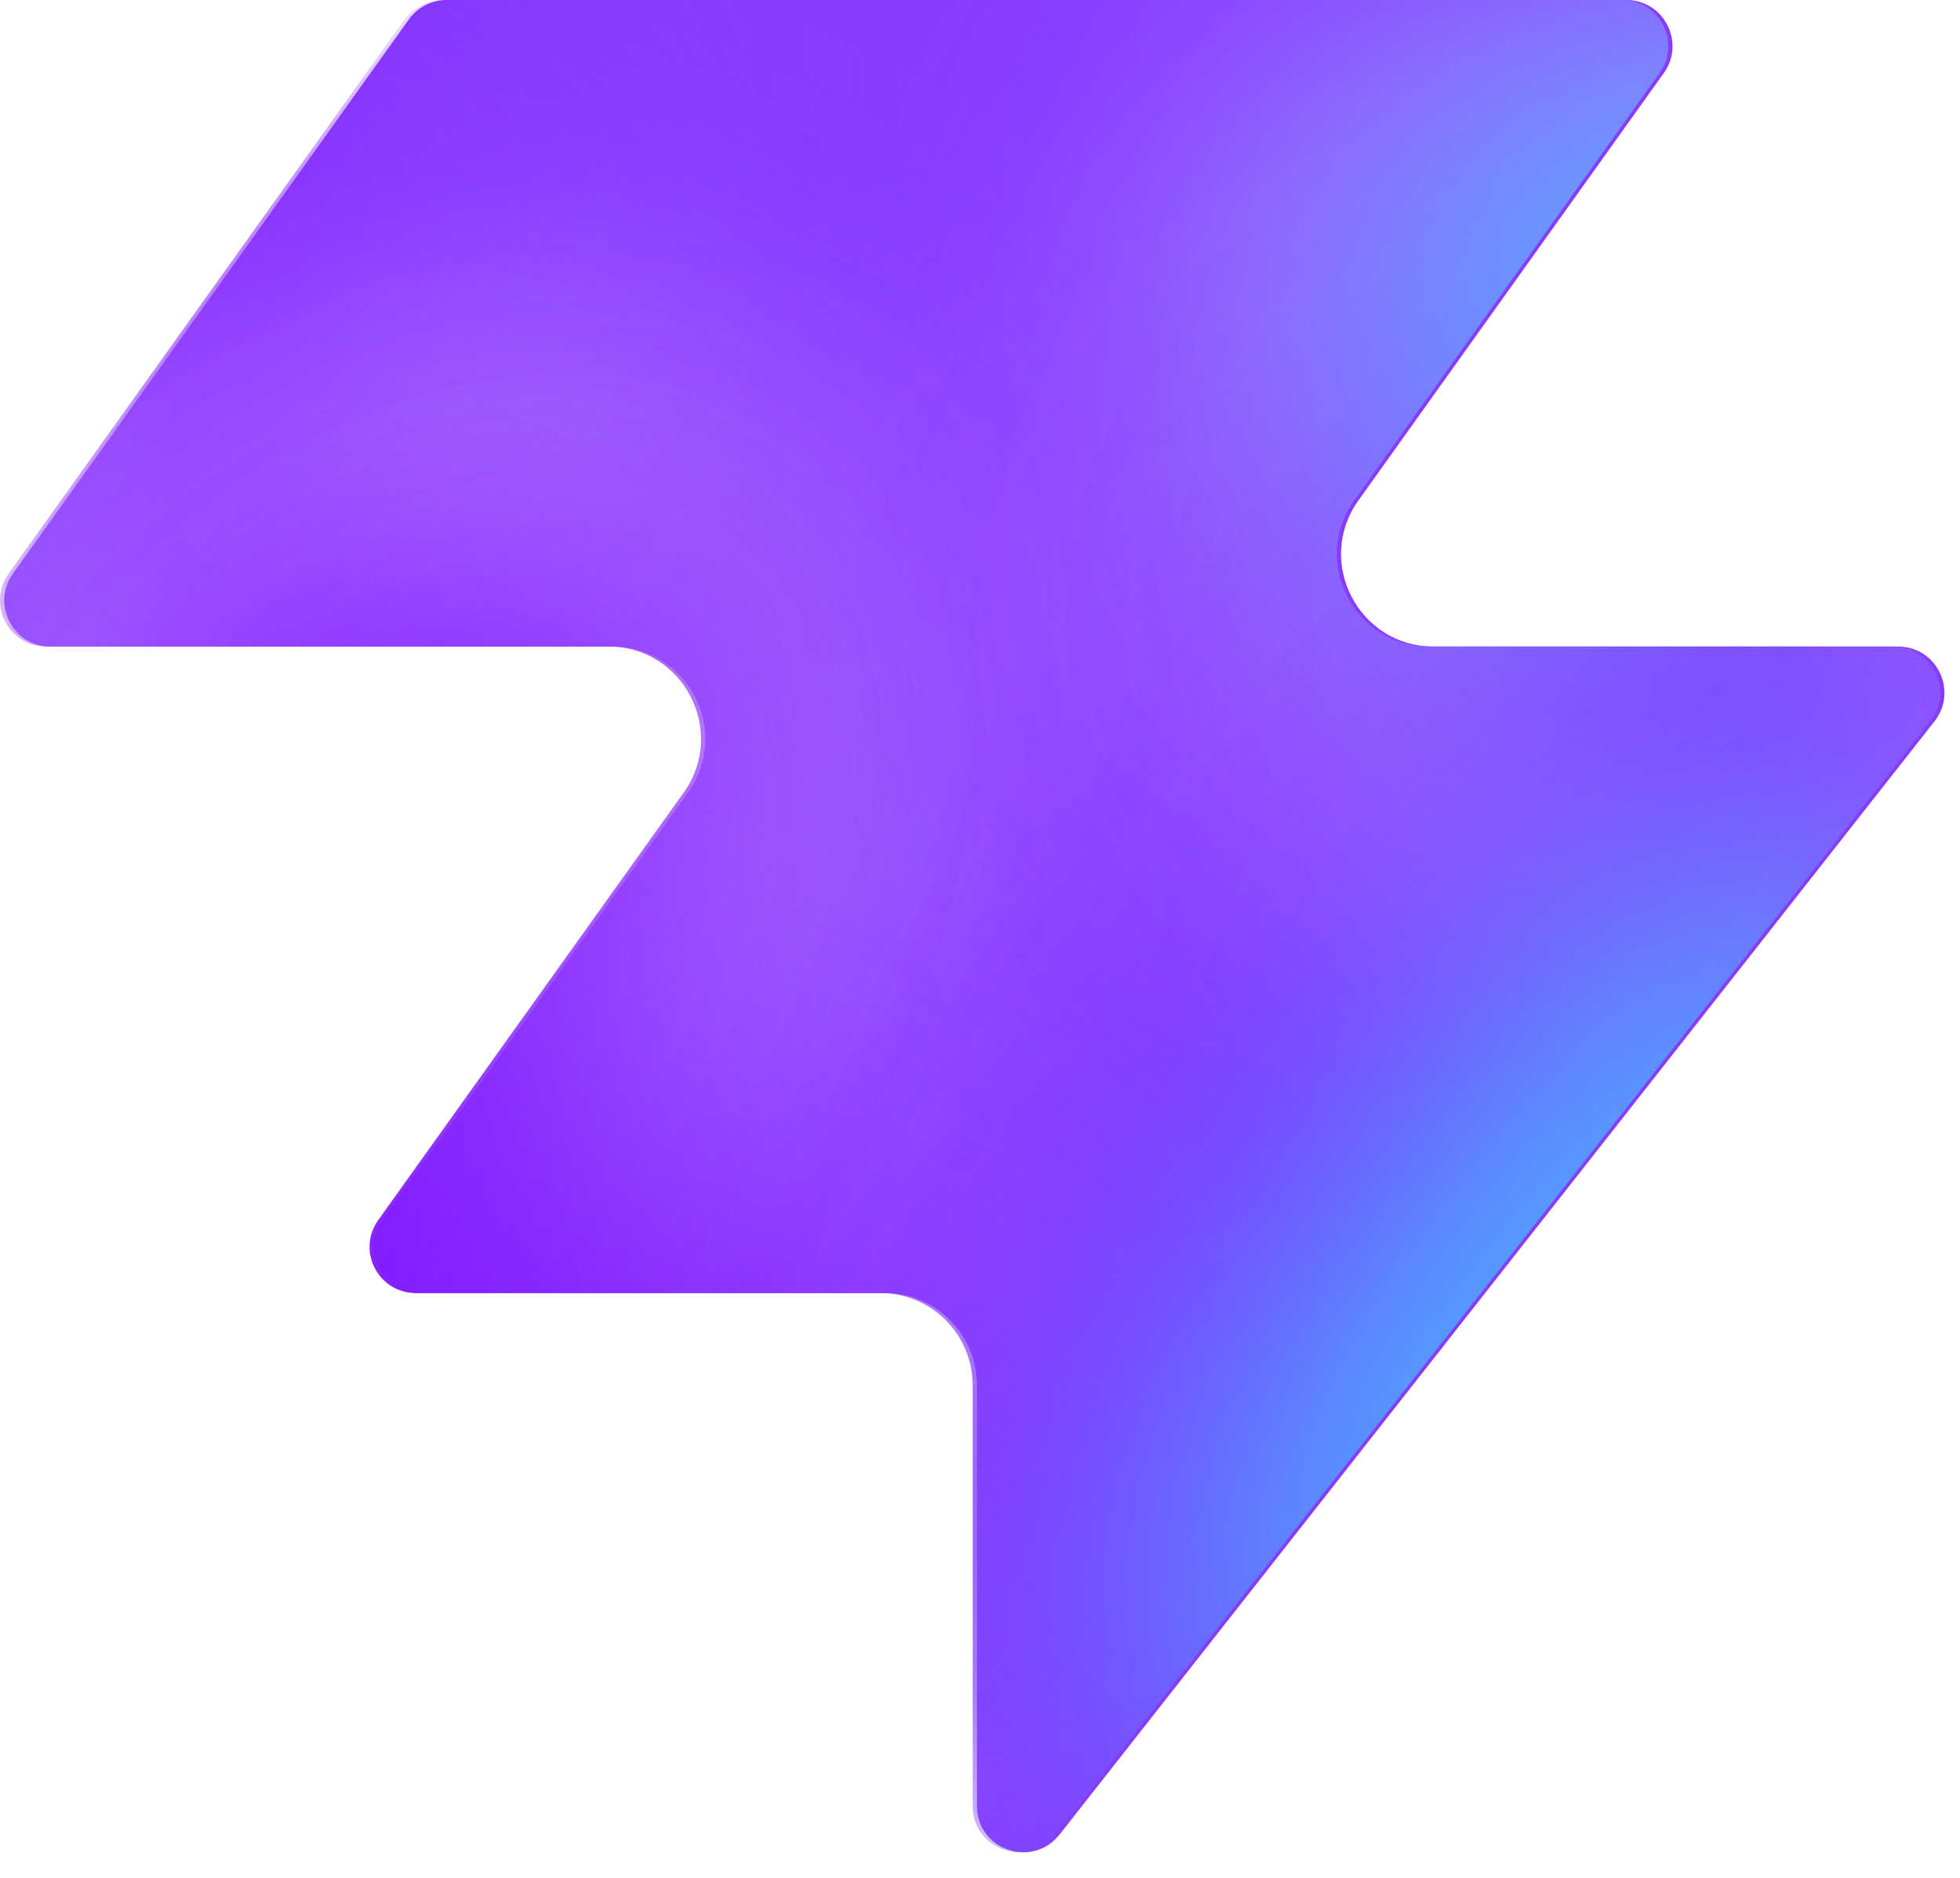
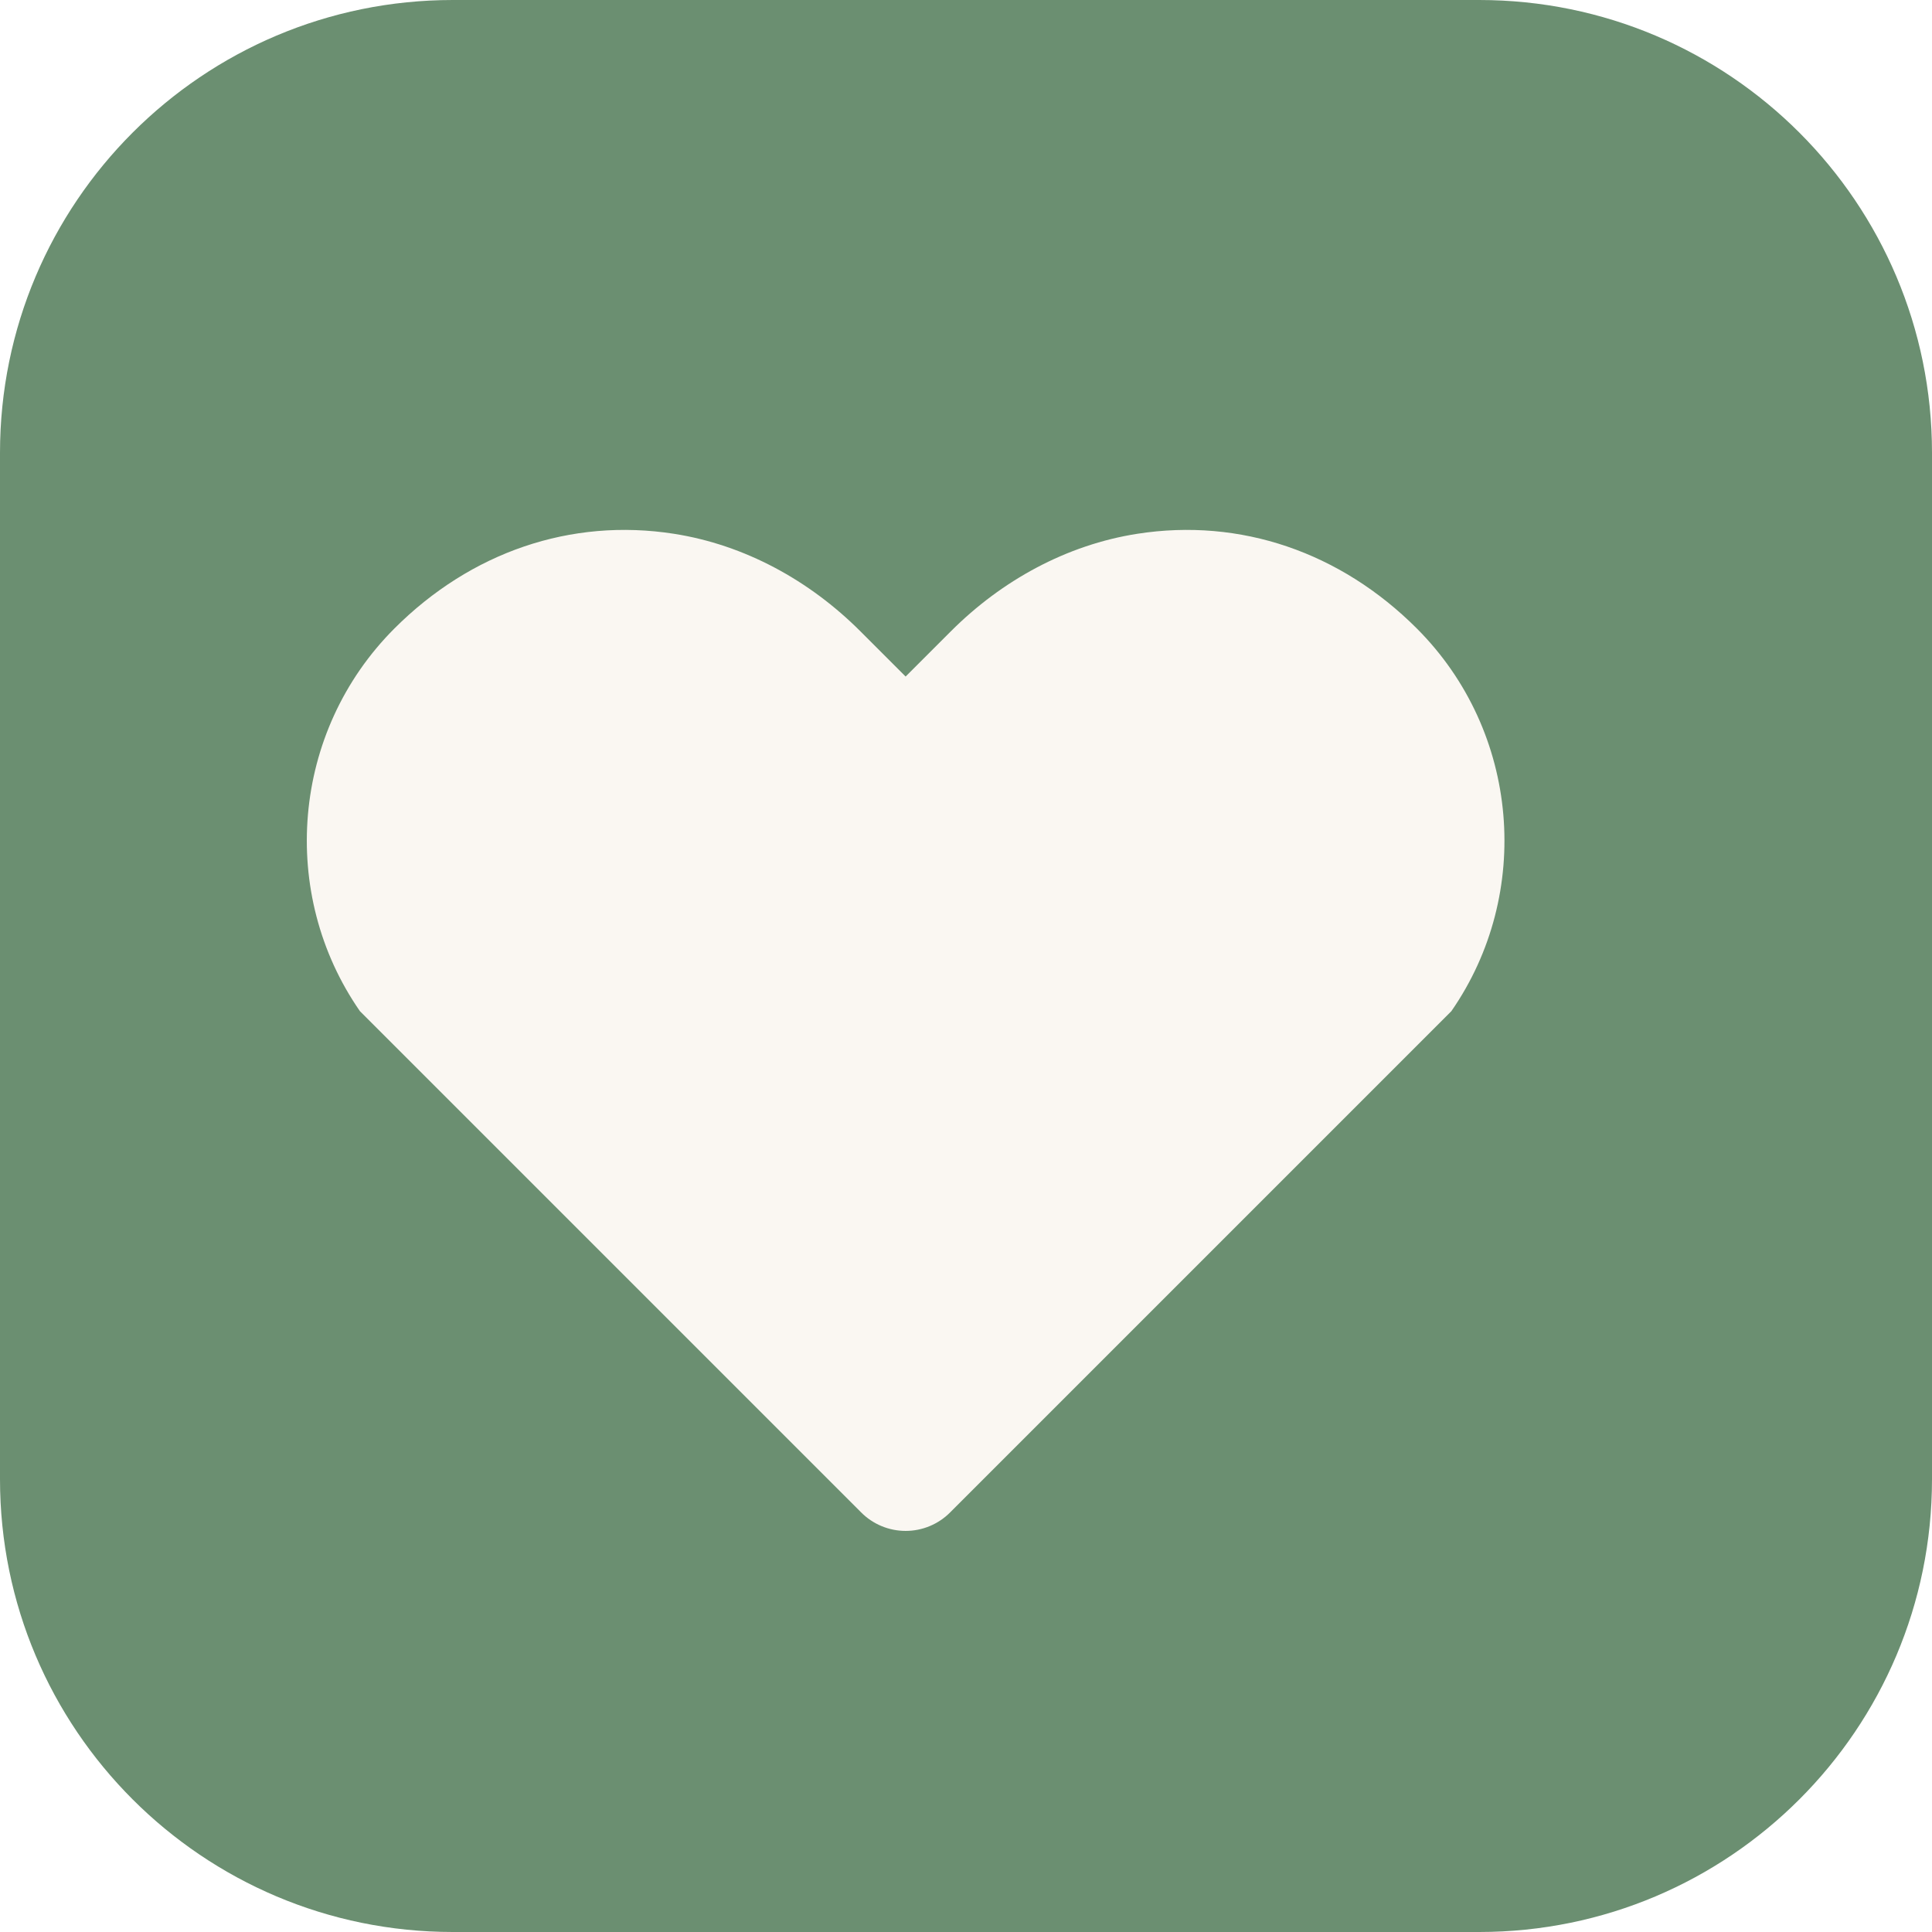
- <svg xmlns="http://www.w3.org/2000/svg" width="48" height="46" fill="none" viewBox="0 0 48 46">
-   <path fill="#863bff" d="M25.946 44.938c-.664.845-2.021.375-2.021-.698V33.937a2.26 2.26 0 0 0-2.262-2.262H10.287c-.92 0-1.456-1.04-.92-1.788l7.48-10.471c1.07-1.497 0-3.578-1.842-3.578H1.237c-.92 0-1.456-1.04-.92-1.788L10.013.474c.214-.297.556-.474.92-.474h28.894c.92 0 1.456 1.04.92 1.788l-7.48 10.471c-1.07 1.498 0 3.579 1.842 3.579h11.377c.943 0 1.473 1.088.89 1.83L25.947 44.94z" style="fill:#863bff;fill:color(display-p3 .525 .23 1);fill-opacity:1" />
-   <mask id="a" width="48" height="46" x="0" y="0" maskUnits="userSpaceOnUse" style="mask-type:alpha">
-     <path fill="#000" d="M25.842 44.938c-.664.844-2.021.375-2.021-.698V33.937a2.26 2.26 0 0 0-2.262-2.262H10.183c-.92 0-1.456-1.04-.92-1.788l7.48-10.471c1.07-1.498 0-3.579-1.842-3.579H1.133c-.92 0-1.456-1.04-.92-1.787L9.91.473c.214-.297.556-.474.92-.474h28.894c.92 0 1.456 1.04.92 1.788l-7.48 10.471c-1.07 1.498 0 3.578 1.842 3.578h11.377c.943 0 1.473 1.088.89 1.832L25.843 44.94z" style="fill:#000;fill-opacity:1" />
-   </mask>
-   <g mask="url(#a)">
-     <g filter="url(#b)">
-       <ellipse cx="5.508" cy="14.704" fill="#ede6ff" rx="5.508" ry="14.704" style="fill:#ede6ff;fill:color(display-p3 .927 .903 1);fill-opacity:1" transform="matrix(.00324 1 1 -.00324 -4.47 31.516)" />
-     </g>
-     <g filter="url(#c)">
-       <ellipse cx="10.399" cy="29.851" fill="#ede6ff" rx="10.399" ry="29.851" style="fill:#ede6ff;fill:color(display-p3 .927 .903 1);fill-opacity:1" transform="matrix(.00324 1 1 -.00324 -39.328 7.883)" />
-     </g>
-     <g filter="url(#d)">
-       <ellipse cx="5.508" cy="30.487" fill="#7e14ff" rx="5.508" ry="30.487" style="fill:#7e14ff;fill:color(display-p3 .492 .077 1);fill-opacity:1" transform="rotate(89.814 -25.913 -14.639)scale(1 -1)" />
-     </g>
-     <g filter="url(#e)">
-       <ellipse cx="5.508" cy="30.599" fill="#7e14ff" rx="5.508" ry="30.599" style="fill:#7e14ff;fill:color(display-p3 .492 .077 1);fill-opacity:1" transform="rotate(89.814 -32.644 -3.334)scale(1 -1)" />
-     </g>
-     <g filter="url(#f)">
-       <ellipse cx="5.508" cy="30.599" fill="#7e14ff" rx="5.508" ry="30.599" style="fill:#7e14ff;fill:color(display-p3 .492 .077 1);fill-opacity:1" transform="matrix(.00324 1 1 -.00324 -34.34 30.47)" />
-     </g>
-     <g filter="url(#g)">
-       <ellipse cx="14.072" cy="22.078" fill="#ede6ff" rx="14.072" ry="22.078" style="fill:#ede6ff;fill:color(display-p3 .927 .903 1);fill-opacity:1" transform="rotate(93.35 24.506 48.493)scale(-1 1)" />
-     </g>
-     <g filter="url(#h)">
-       <ellipse cx="3.47" cy="21.501" fill="#7e14ff" rx="3.47" ry="21.501" style="fill:#7e14ff;fill:color(display-p3 .492 .077 1);fill-opacity:1" transform="rotate(89.009 28.708 47.59)scale(-1 1)" />
-     </g>
-     <g filter="url(#i)">
-       <ellipse cx="3.47" cy="21.501" fill="#7e14ff" rx="3.47" ry="21.501" style="fill:#7e14ff;fill:color(display-p3 .492 .077 1);fill-opacity:1" transform="rotate(89.009 28.708 47.59)scale(-1 1)" />
-     </g>
-     <g filter="url(#j)">
-       <ellipse cx=".387" cy="8.972" fill="#7e14ff" rx="4.407" ry="29.108" style="fill:#7e14ff;fill:color(display-p3 .492 .077 1);fill-opacity:1" transform="rotate(39.51 .387 8.972)" />
-     </g>
-     <g filter="url(#k)">
-       <ellipse cx="47.523" cy="-6.092" fill="#7e14ff" rx="4.407" ry="29.108" style="fill:#7e14ff;fill:color(display-p3 .492 .077 1);fill-opacity:1" transform="rotate(37.892 47.523 -6.092)" />
-     </g>
-     <g filter="url(#l)">
-       <ellipse cx="41.412" cy="6.333" fill="#47bfff" rx="5.971" ry="9.665" style="fill:#47bfff;fill:color(display-p3 .28 .748 1);fill-opacity:1" transform="rotate(37.892 41.412 6.333)" />
-     </g>
-     <g filter="url(#m)">
-       <ellipse cx="-1.879" cy="38.332" fill="#7e14ff" rx="4.407" ry="29.108" style="fill:#7e14ff;fill:color(display-p3 .492 .077 1);fill-opacity:1" transform="rotate(37.892 -1.88 38.332)" />
-     </g>
-     <g filter="url(#n)">
-       <ellipse cx="-1.879" cy="38.332" fill="#7e14ff" rx="4.407" ry="29.108" style="fill:#7e14ff;fill:color(display-p3 .492 .077 1);fill-opacity:1" transform="rotate(37.892 -1.88 38.332)" />
-     </g>
-     <g filter="url(#o)">
-       <ellipse cx="35.651" cy="29.907" fill="#7e14ff" rx="4.407" ry="29.108" style="fill:#7e14ff;fill:color(display-p3 .492 .077 1);fill-opacity:1" transform="rotate(37.892 35.651 29.907)" />
-     </g>
-     <g filter="url(#p)">
-       <ellipse cx="38.418" cy="32.4" fill="#47bfff" rx="5.971" ry="15.297" style="fill:#47bfff;fill:color(display-p3 .28 .748 1);fill-opacity:1" transform="rotate(37.892 38.418 32.4)" />
-     </g>
-   </g>
-   <defs>
-     <filter id="b" width="60.045" height="41.654" x="-19.77" y="16.149" color-interpolation-filters="sRGB" filterUnits="userSpaceOnUse">
-       <feFlood flood-opacity="0" result="BackgroundImageFix" />
-       <feBlend in="SourceGraphic" in2="BackgroundImageFix" result="shape" />
-       <feGaussianBlur result="effect1_foregroundBlur_2002_17158" stdDeviation="7.659" />
-     </filter>
-     <filter id="c" width="90.34" height="51.437" x="-54.613" y="-7.533" color-interpolation-filters="sRGB" filterUnits="userSpaceOnUse">
-       <feFlood flood-opacity="0" result="BackgroundImageFix" />
-       <feBlend in="SourceGraphic" in2="BackgroundImageFix" result="shape" />
-       <feGaussianBlur result="effect1_foregroundBlur_2002_17158" stdDeviation="7.659" />
-     </filter>
-     <filter id="d" width="79.355" height="29.4" x="-49.64" y="2.03" color-interpolation-filters="sRGB" filterUnits="userSpaceOnUse">
-       <feFlood flood-opacity="0" result="BackgroundImageFix" />
-       <feBlend in="SourceGraphic" in2="BackgroundImageFix" result="shape" />
-       <feGaussianBlur result="effect1_foregroundBlur_2002_17158" stdDeviation="4.596" />
-     </filter>
-     <filter id="e" width="79.579" height="29.4" x="-45.045" y="20.029" color-interpolation-filters="sRGB" filterUnits="userSpaceOnUse">
-       <feFlood flood-opacity="0" result="BackgroundImageFix" />
-       <feBlend in="SourceGraphic" in2="BackgroundImageFix" result="shape" />
-       <feGaussianBlur result="effect1_foregroundBlur_2002_17158" stdDeviation="4.596" />
-     </filter>
-     <filter id="f" width="79.579" height="29.4" x="-43.513" y="21.178" color-interpolation-filters="sRGB" filterUnits="userSpaceOnUse">
-       <feFlood flood-opacity="0" result="BackgroundImageFix" />
-       <feBlend in="SourceGraphic" in2="BackgroundImageFix" result="shape" />
-       <feGaussianBlur result="effect1_foregroundBlur_2002_17158" stdDeviation="4.596" />
-     </filter>
-     <filter id="g" width="74.749" height="58.852" x="15.756" y="-17.901" color-interpolation-filters="sRGB" filterUnits="userSpaceOnUse">
-       <feFlood flood-opacity="0" result="BackgroundImageFix" />
-       <feBlend in="SourceGraphic" in2="BackgroundImageFix" result="shape" />
-       <feGaussianBlur result="effect1_foregroundBlur_2002_17158" stdDeviation="7.659" />
-     </filter>
-     <filter id="h" width="61.377" height="25.362" x="23.548" y="2.284" color-interpolation-filters="sRGB" filterUnits="userSpaceOnUse">
-       <feFlood flood-opacity="0" result="BackgroundImageFix" />
-       <feBlend in="SourceGraphic" in2="BackgroundImageFix" result="shape" />
-       <feGaussianBlur result="effect1_foregroundBlur_2002_17158" stdDeviation="4.596" />
-     </filter>
-     <filter id="i" width="61.377" height="25.362" x="23.548" y="2.284" color-interpolation-filters="sRGB" filterUnits="userSpaceOnUse">
-       <feFlood flood-opacity="0" result="BackgroundImageFix" />
-       <feBlend in="SourceGraphic" in2="BackgroundImageFix" result="shape" />
-       <feGaussianBlur result="effect1_foregroundBlur_2002_17158" stdDeviation="4.596" />
-     </filter>
-     <filter id="j" width="56.045" height="63.649" x="-27.636" y="-22.853" color-interpolation-filters="sRGB" filterUnits="userSpaceOnUse">
-       <feFlood flood-opacity="0" result="BackgroundImageFix" />
-       <feBlend in="SourceGraphic" in2="BackgroundImageFix" result="shape" />
-       <feGaussianBlur result="effect1_foregroundBlur_2002_17158" stdDeviation="4.596" />
-     </filter>
-     <filter id="k" width="54.814" height="64.646" x="20.116" y="-38.415" color-interpolation-filters="sRGB" filterUnits="userSpaceOnUse">
-       <feFlood flood-opacity="0" result="BackgroundImageFix" />
-       <feBlend in="SourceGraphic" in2="BackgroundImageFix" result="shape" />
-       <feGaussianBlur result="effect1_foregroundBlur_2002_17158" stdDeviation="4.596" />
-     </filter>
-     <filter id="l" width="33.541" height="35.313" x="24.641" y="-11.323" color-interpolation-filters="sRGB" filterUnits="userSpaceOnUse">
-       <feFlood flood-opacity="0" result="BackgroundImageFix" />
-       <feBlend in="SourceGraphic" in2="BackgroundImageFix" result="shape" />
-       <feGaussianBlur result="effect1_foregroundBlur_2002_17158" stdDeviation="4.596" />
-     </filter>
-     <filter id="m" width="54.814" height="64.646" x="-29.286" y="6.009" color-interpolation-filters="sRGB" filterUnits="userSpaceOnUse">
-       <feFlood flood-opacity="0" result="BackgroundImageFix" />
-       <feBlend in="SourceGraphic" in2="BackgroundImageFix" result="shape" />
-       <feGaussianBlur result="effect1_foregroundBlur_2002_17158" stdDeviation="4.596" />
-     </filter>
-     <filter id="n" width="54.814" height="64.646" x="-29.286" y="6.009" color-interpolation-filters="sRGB" filterUnits="userSpaceOnUse">
-       <feFlood flood-opacity="0" result="BackgroundImageFix" />
-       <feBlend in="SourceGraphic" in2="BackgroundImageFix" result="shape" />
-       <feGaussianBlur result="effect1_foregroundBlur_2002_17158" stdDeviation="4.596" />
-     </filter>
-     <filter id="o" width="54.814" height="64.646" x="8.244" y="-2.416" color-interpolation-filters="sRGB" filterUnits="userSpaceOnUse">
-       <feFlood flood-opacity="0" result="BackgroundImageFix" />
-       <feBlend in="SourceGraphic" in2="BackgroundImageFix" result="shape" />
-       <feGaussianBlur result="effect1_foregroundBlur_2002_17158" stdDeviation="4.596" />
-     </filter>
-     <filter id="p" width="39.409" height="43.623" x="18.713" y="10.588" color-interpolation-filters="sRGB" filterUnits="userSpaceOnUse">
-       <feFlood flood-opacity="0" result="BackgroundImageFix" />
-       <feBlend in="SourceGraphic" in2="BackgroundImageFix" result="shape" />
-       <feGaussianBlur result="effect1_foregroundBlur_2002_17158" stdDeviation="4.596" />
-     </filter>
-   </defs>
+ <svg xmlns="http://www.w3.org/2000/svg" width="512" height="512" viewBox="0 0 512 512">
+   <rect width="512" height="512" rx="120" fill="#6B8F71" />
+   <path d="M375.46 166.54c-20.2-20.2-46.73-29.35-74.07-25.08-18.73 2.93-35.91 12.35-49.39 25.83l-12 12-12-12c-13.48-13.48-30.66-22.9-49.39-25.83-27.34-4.27-53.87 4.88-74.07 25.08-27.37 27.37-30.73 70.36-9.15 101.44l132.8 132.8a16.63 16.63 0 0 0 23.63 0l132.8-132.8c21.58-31.08 18.21-74.07-9.16-101.44z" fill="#FAF7F2" />
</svg>
